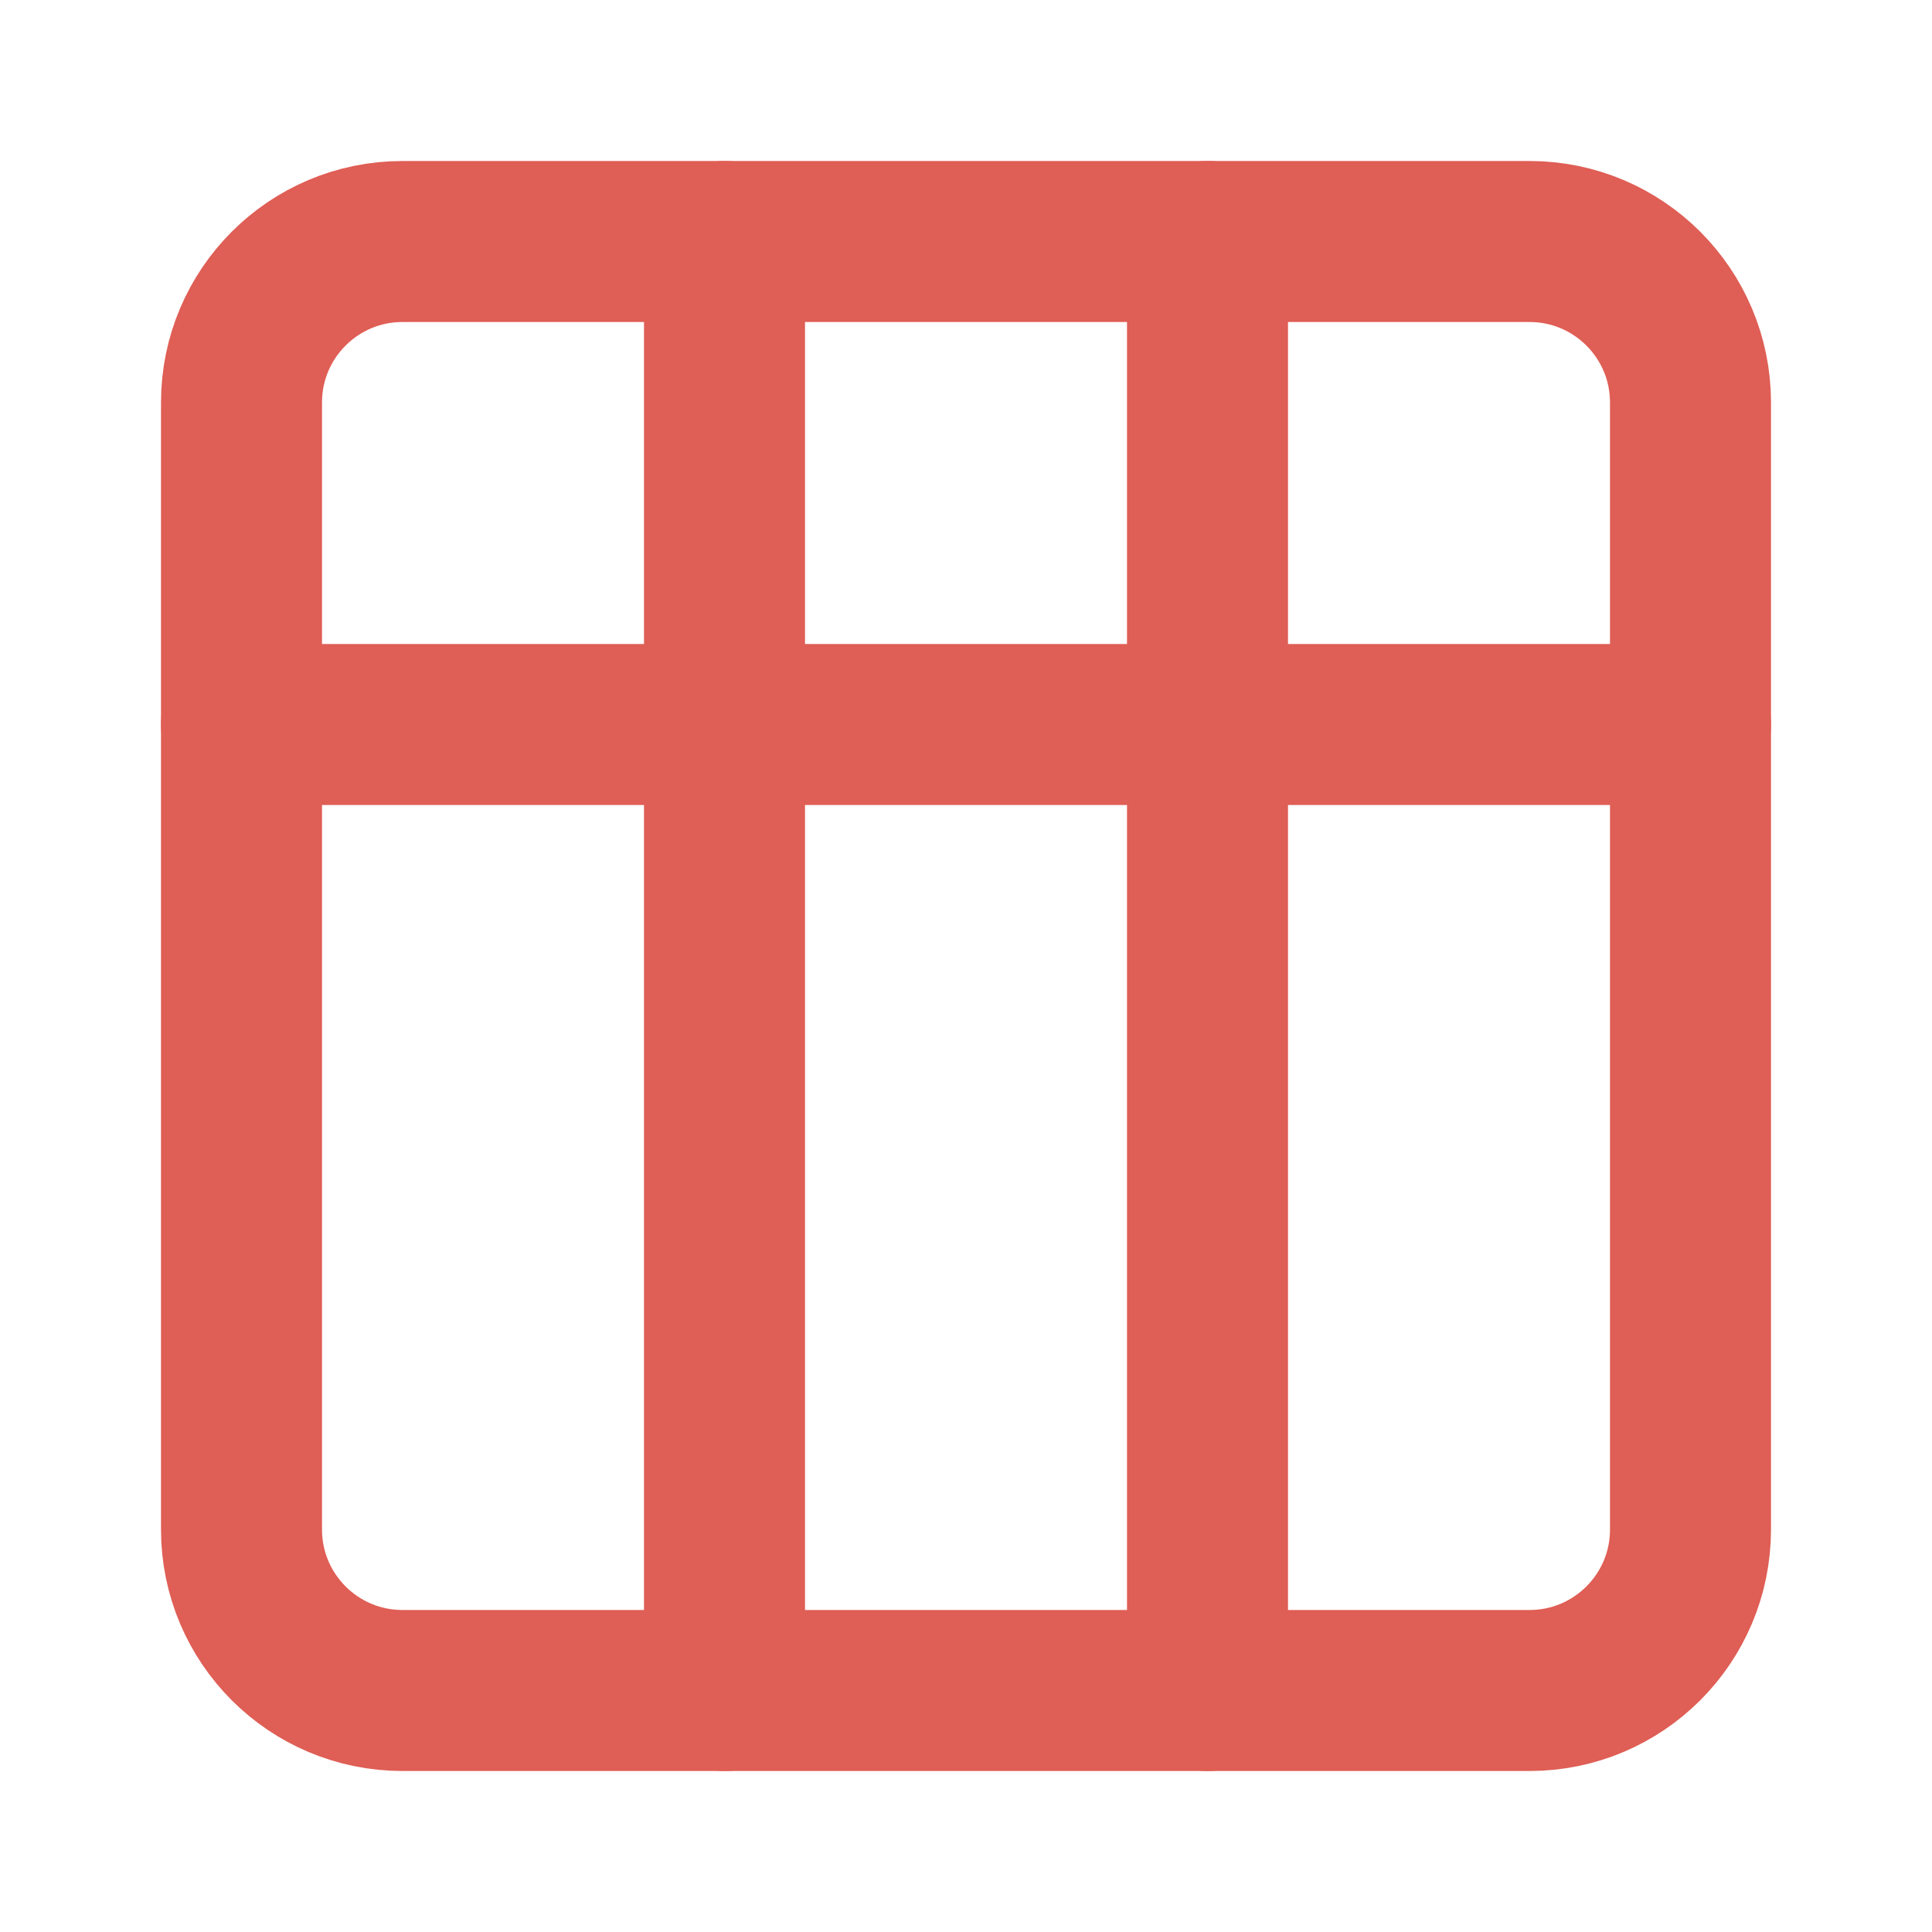
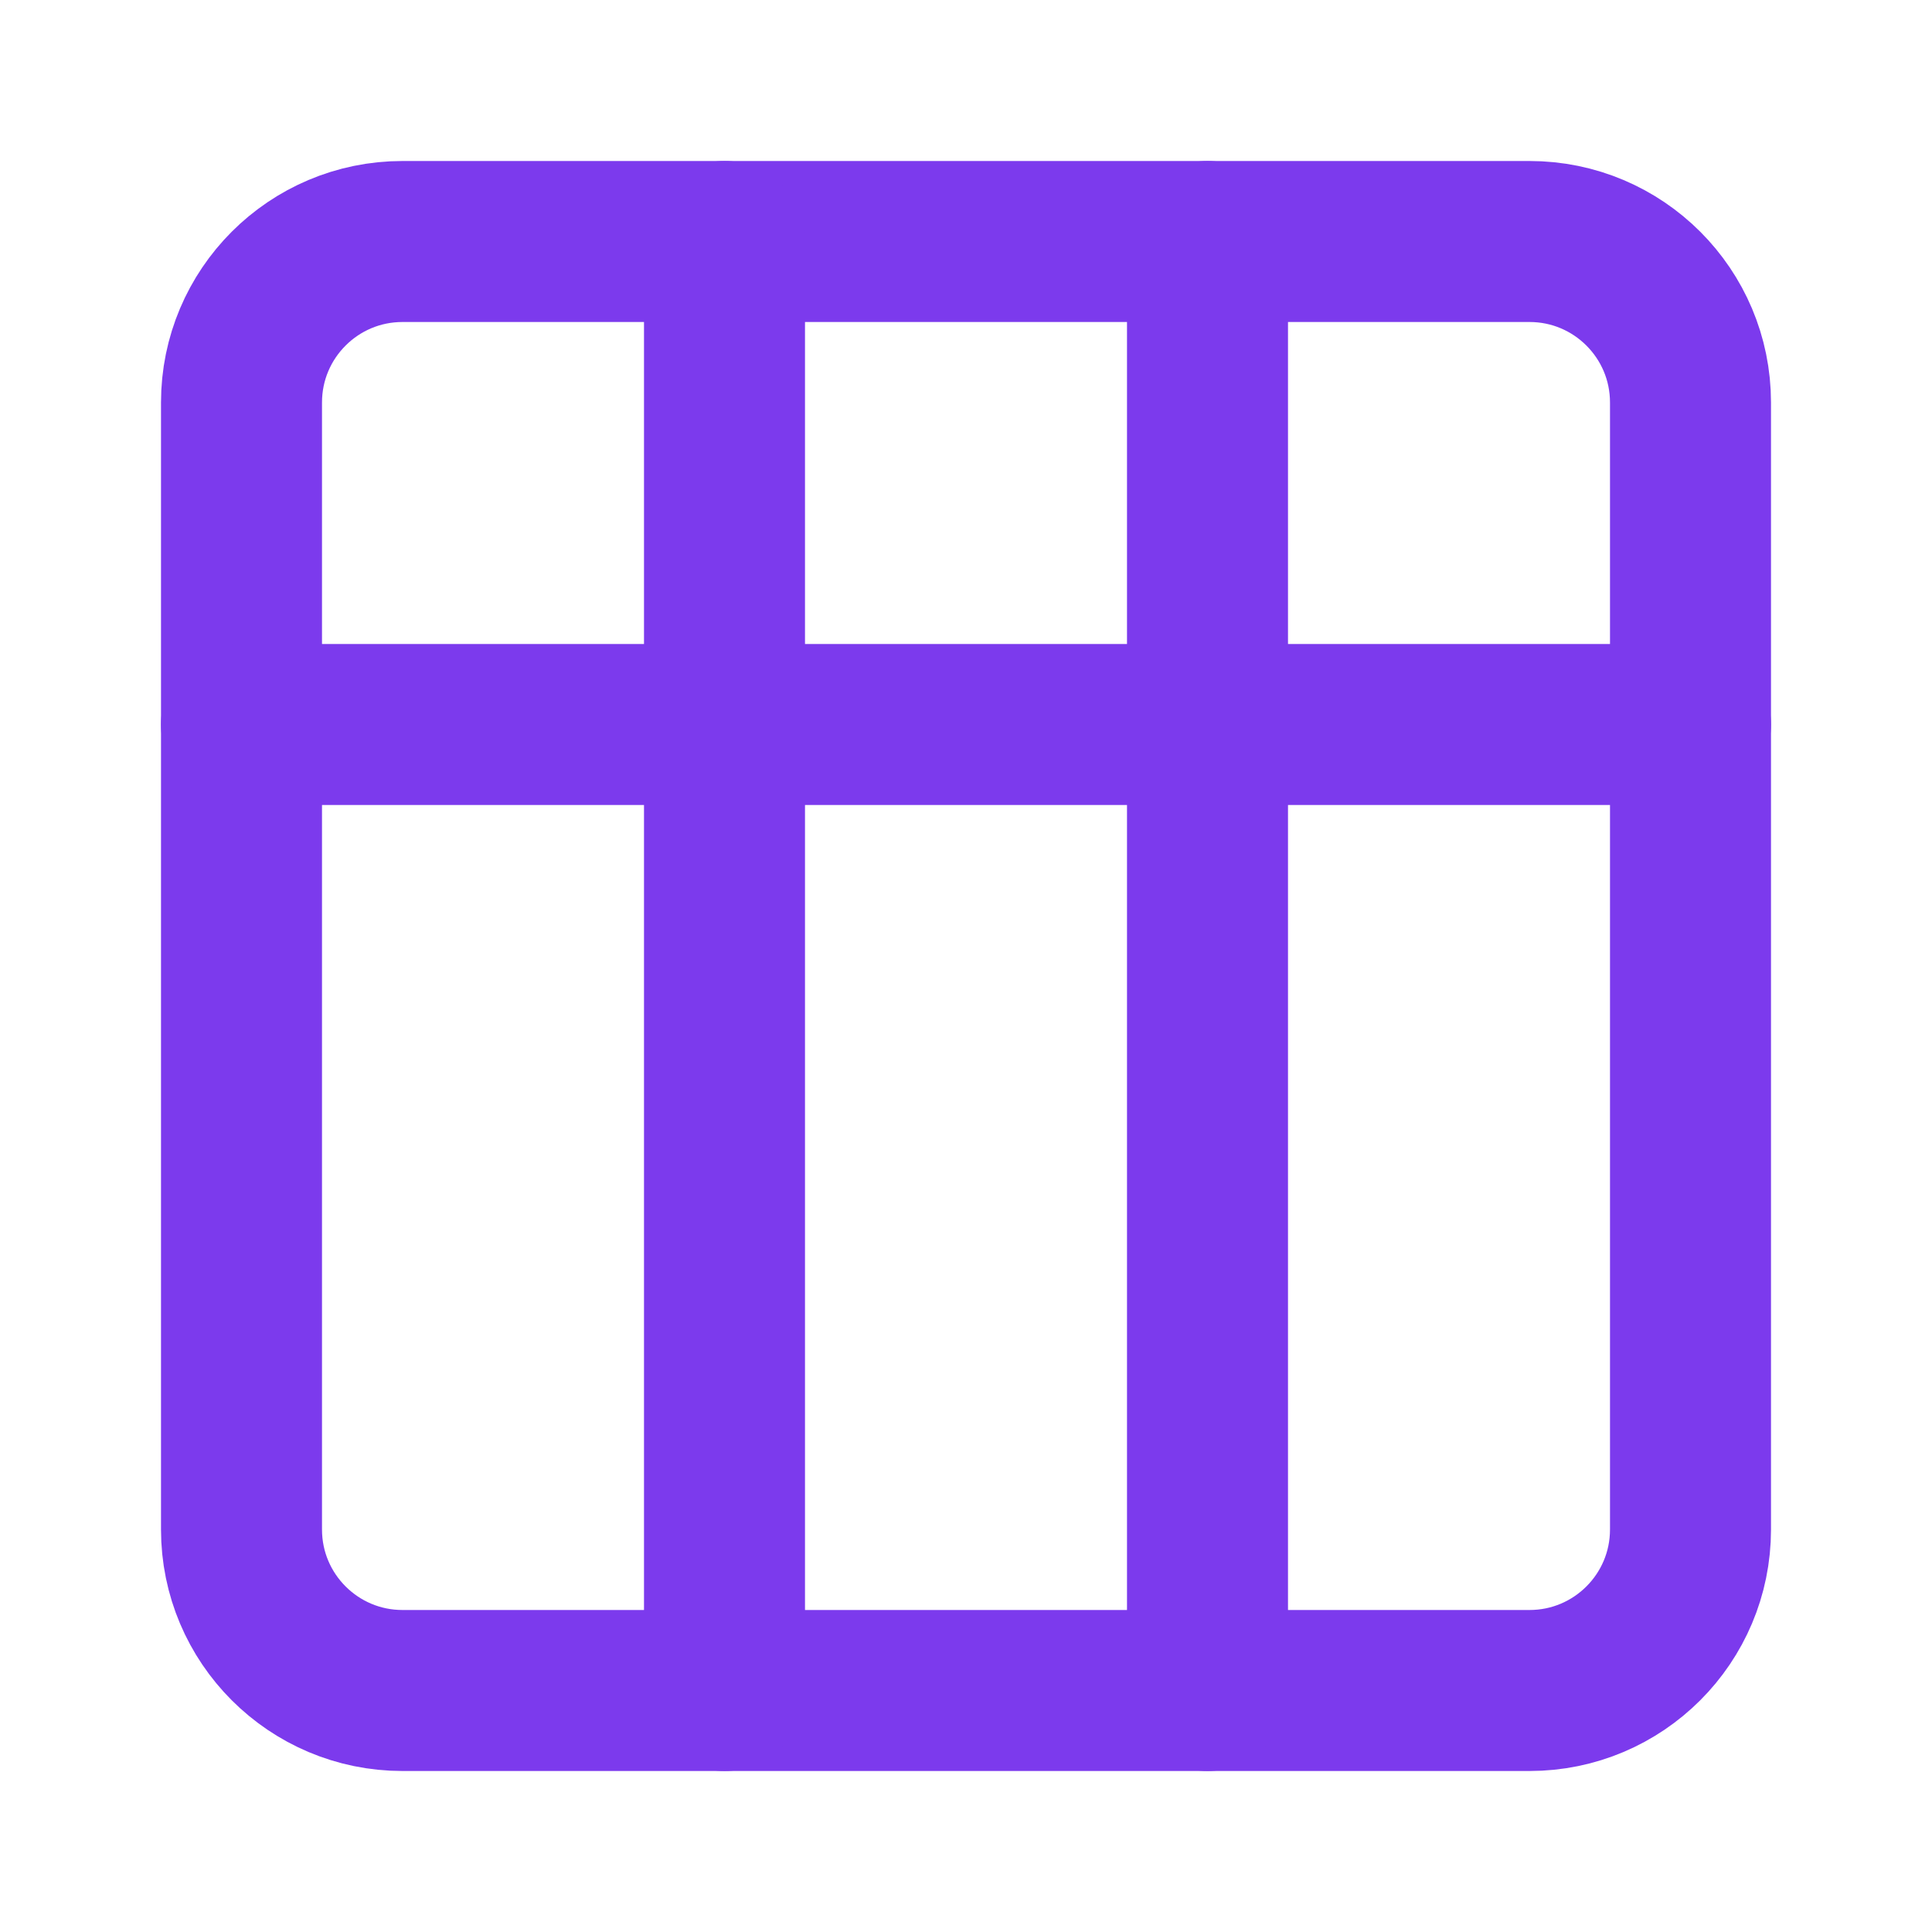
<svg xmlns="http://www.w3.org/2000/svg" width="24" height="24" viewBox="0 0 24 24" fill="none" stroke-width="2" stroke-linecap="round" stroke-linejoin="round">
  <style>
-     .ic { stroke: #DF5E55; }
-     @media (prefers-color-scheme: dark) { .ic { stroke: #F28B82; } }
+     .ic { stroke: #7C3AED; }
+     @media (prefers-color-scheme: dark) { .ic { stroke: #A78BFA; } }
  </style>
  <g class="ic">
    <rect x="3" y="3" width="18" height="18" rx="2" />
    <path d="M9 3v18" />
    <path d="M15 3v18" />
    <path d="M3 9h18" />
  </g>
</svg>
